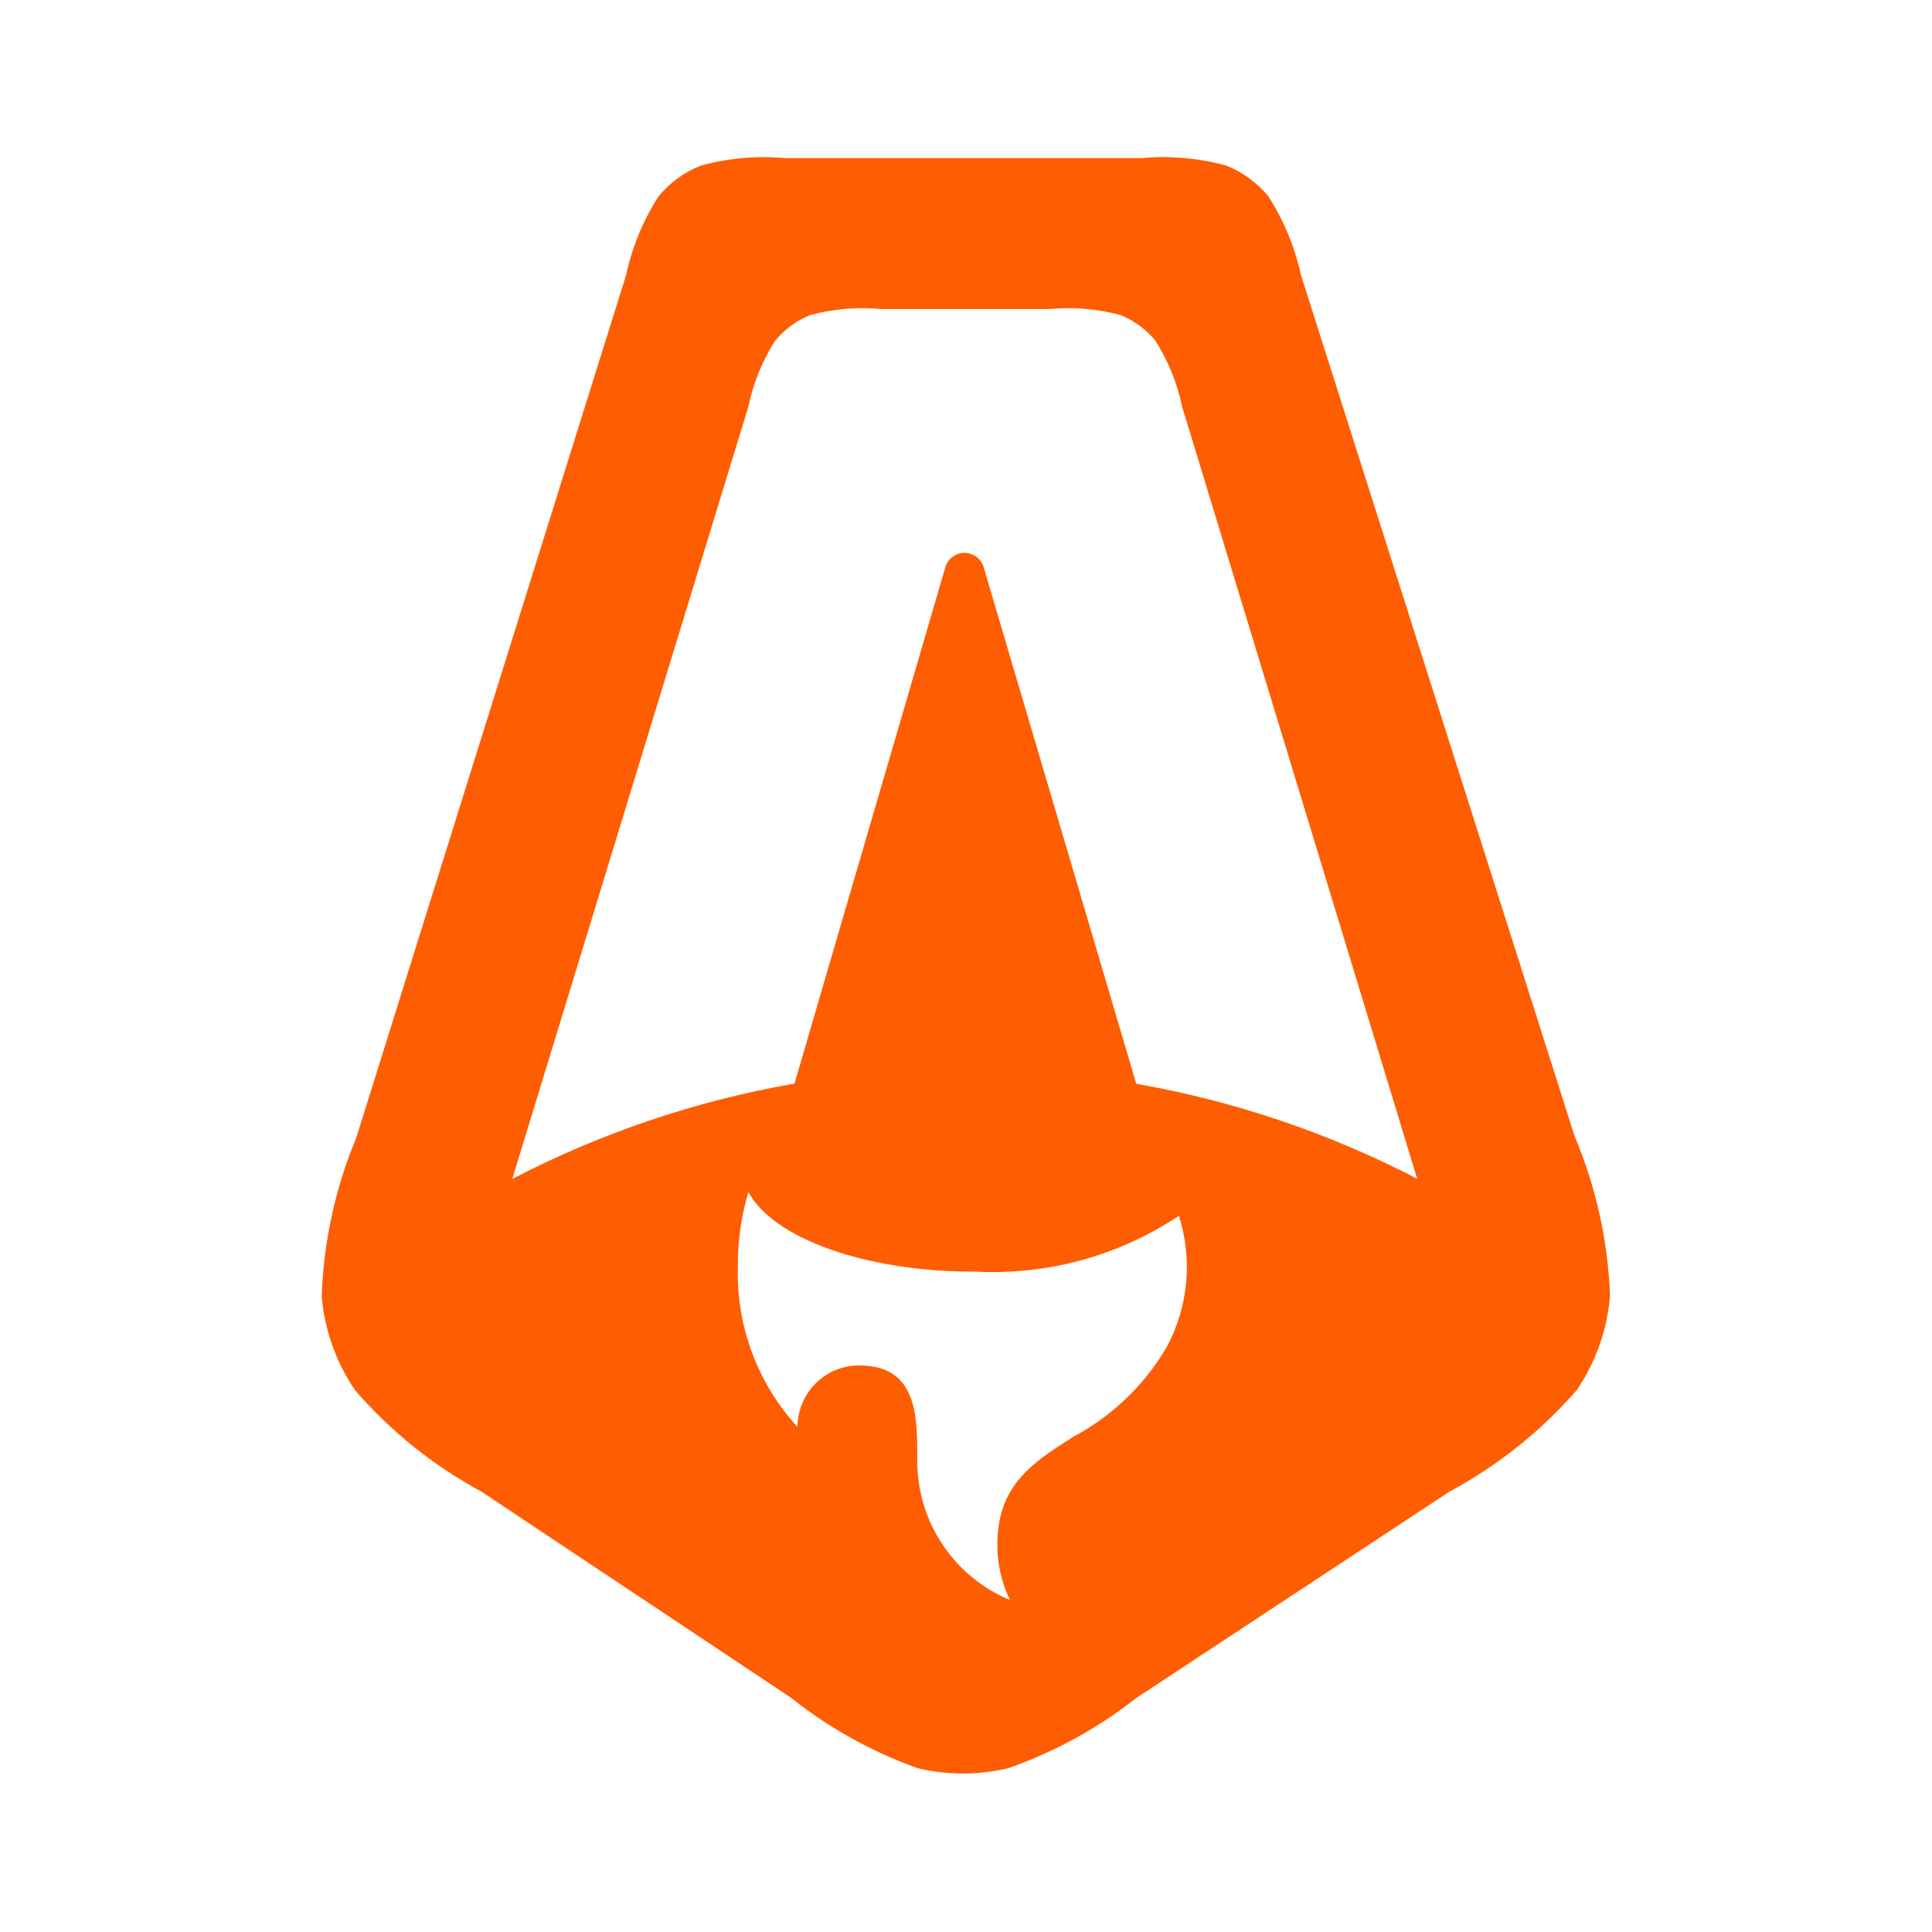
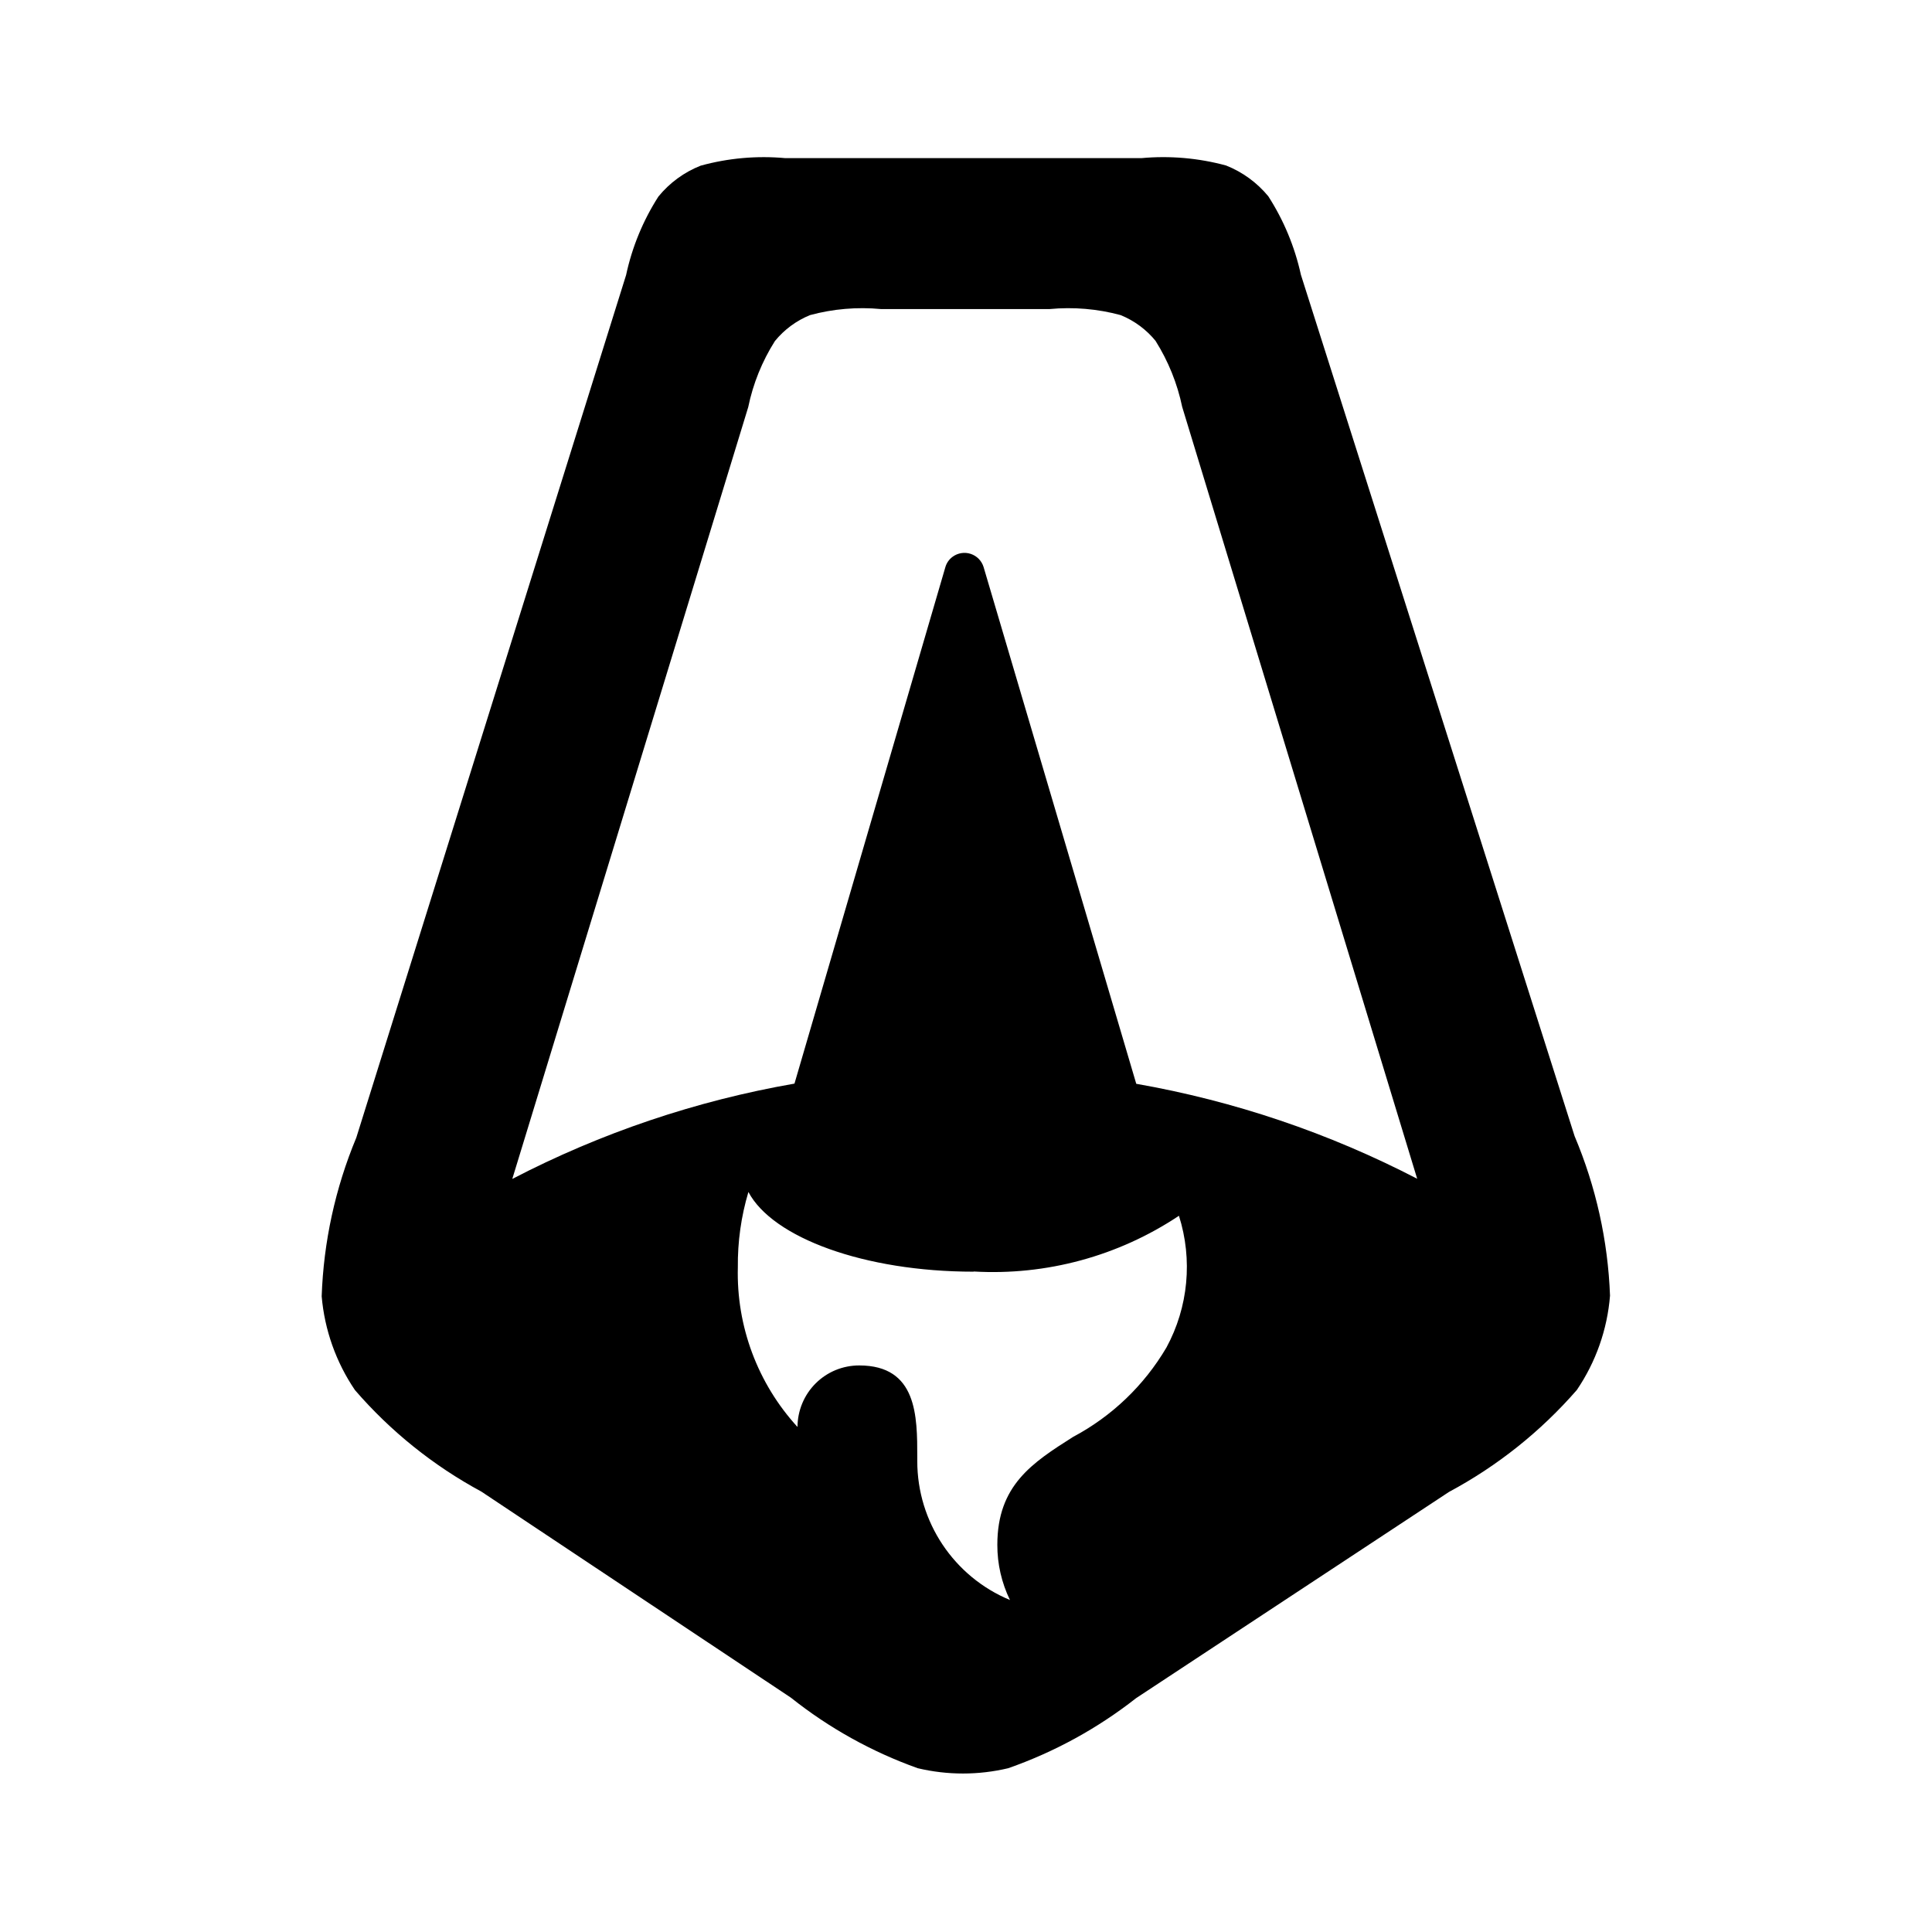
- <svg xmlns="http://www.w3.org/2000/svg" width="800px" height="800px" viewBox="0 0 32 32">
-   <path d="M5.9,18.847a7.507,7.507,0,0,0-.572,2.624,3.265,3.265,0,0,0,.551,1.553,7.427,7.427,0,0,0,2.093,1.681L13.1,28.119A7.332,7.332,0,0,0,15.2,29.287a3.239,3.239,0,0,0,1.5,0,7.381,7.381,0,0,0,2.117-1.16L24,24.711a7.512,7.512,0,0,0,2.117-1.688,3.241,3.241,0,0,0,.55-1.563,7.515,7.515,0,0,0-.587-2.643L21.547,4.551a3.973,3.973,0,0,0-.54-1.3,1.733,1.733,0,0,0-.7-.51,3.972,3.972,0,0,0-1.4-.122H13.005a3.932,3.932,0,0,0-1.4.125,1.713,1.713,0,0,0-.7.512,3.94,3.94,0,0,0-.535,1.3L5.9,18.848Zm13.24-13.2a3.329,3.329,0,0,1,.441,1.093l3.892,12.784a16.168,16.168,0,0,0-4.653-1.573L16.291,9.391a.331.331,0,0,0-.513-.169.323.323,0,0,0-.119.169l-2.5,8.557a16.14,16.14,0,0,0-4.674,1.579L12.393,6.743a3.281,3.281,0,0,1,.442-1.094,1.458,1.458,0,0,1,.582-.43,3.31,3.31,0,0,1,1.175-.1h2.793a3.314,3.314,0,0,1,1.176.1,1.454,1.454,0,0,1,.583.432ZM16.127,21.06a5.551,5.551,0,0,0,3.4-.923,2.8,2.8,0,0,1-.207,2.182A3.938,3.938,0,0,1,17.773,23.8c-.674.428-1.254.8-1.254,1.787a2.079,2.079,0,0,0,.209.914,2.49,2.49,0,0,1-1.535-2.3v-.061c0-.683,0-1.524-.962-1.524a1.028,1.028,0,0,0-.391.077,1.021,1.021,0,0,0-.552.551,1.03,1.03,0,0,0-.079.391,3.769,3.769,0,0,1-.988-2.644,4.206,4.206,0,0,1,.175-1.248c.4.757,1.92,1.32,3.731,1.32Z" style="fill:#ff5d01;fill-rule:evenodd" />
+ <svg xmlns="http://www.w3.org/2000/svg" width="800px" height="800px" viewBox="0 0 32 32" fill="#000000">
+   <g id="SVGRepo_bgCarrier" stroke-width="0" />
+   <g id="SVGRepo_tracerCarrier" stroke-linecap="round" stroke-linejoin="round" />
+   <g id="SVGRepo_iconCarrier">
+     <path d="M5.9,18.847a7.507,7.507,0,0,0-.572,2.624,3.265,3.265,0,0,0,.551,1.553,7.427,7.427,0,0,0,2.093,1.681L13.1,28.119A7.332,7.332,0,0,0,15.2,29.287a3.239,3.239,0,0,0,1.5,0,7.381,7.381,0,0,0,2.117-1.16L24,24.711a7.512,7.512,0,0,0,2.117-1.688,3.241,3.241,0,0,0,.55-1.563,7.515,7.515,0,0,0-.587-2.643L21.547,4.551a3.973,3.973,0,0,0-.54-1.3,1.733,1.733,0,0,0-.7-.51,3.972,3.972,0,0,0-1.4-.122H13.005a3.932,3.932,0,0,0-1.4.125,1.713,1.713,0,0,0-.7.512,3.94,3.94,0,0,0-.535,1.3L5.9,18.848Zm13.24-13.2a3.329,3.329,0,0,1,.441,1.093l3.892,12.784a16.168,16.168,0,0,0-4.653-1.573L16.291,9.391a.331.331,0,0,0-.513-.169.323.323,0,0,0-.119.169l-2.5,8.557a16.14,16.14,0,0,0-4.674,1.579L12.393,6.743a3.281,3.281,0,0,1,.442-1.094,1.458,1.458,0,0,1,.582-.43,3.31,3.31,0,0,1,1.175-.1h2.793a3.314,3.314,0,0,1,1.176.1,1.454,1.454,0,0,1,.583.432ZM16.127,21.06a5.551,5.551,0,0,0,3.4-.923,2.8,2.8,0,0,1-.207,2.182A3.938,3.938,0,0,1,17.773,23.8c-.674.428-1.254.8-1.254,1.787a2.079,2.079,0,0,0,.209.914,2.49,2.49,0,0,1-1.535-2.3v-.061c0-.683,0-1.524-.962-1.524a1.028,1.028,0,0,0-.391.077,1.021,1.021,0,0,0-.552.551,1.03,1.03,0,0,0-.079.391,3.769,3.769,0,0,1-.988-2.644,4.206,4.206,0,0,1,.175-1.248c.4.757,1.92,1.32,3.731,1.32Z" style="fill:#000000;fill-rule:evenodd" />
+   </g>
</svg>
